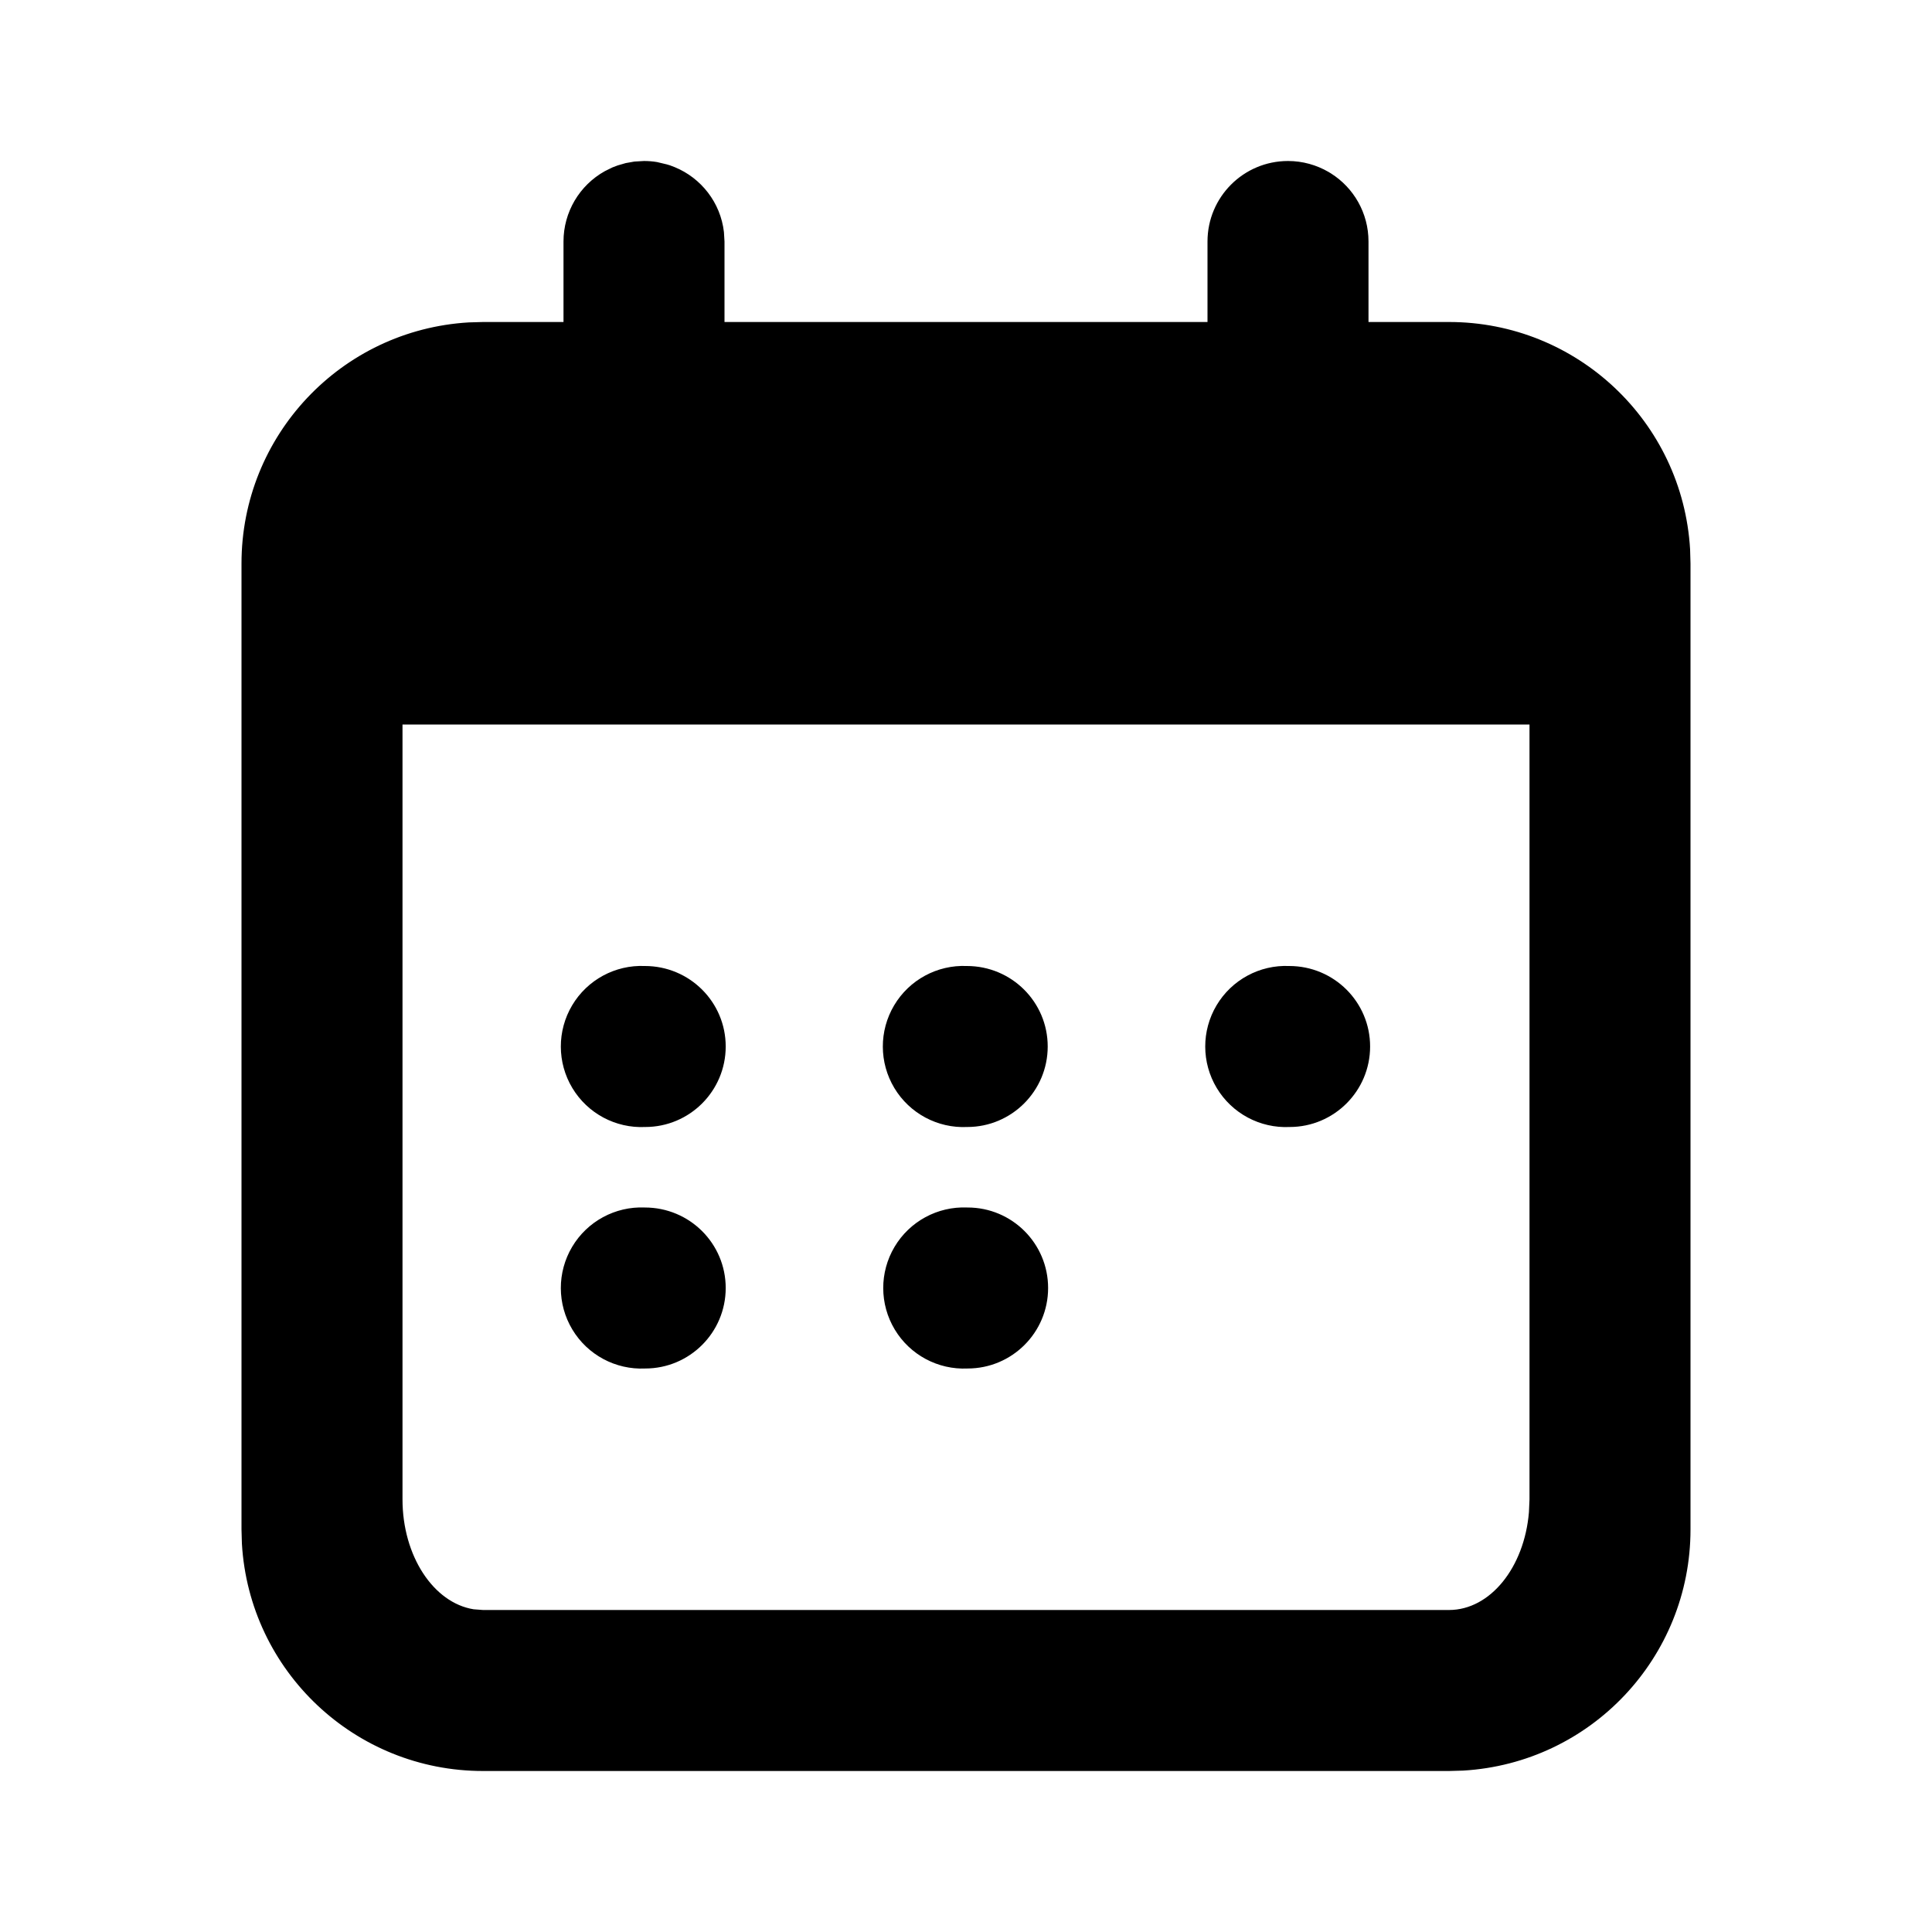
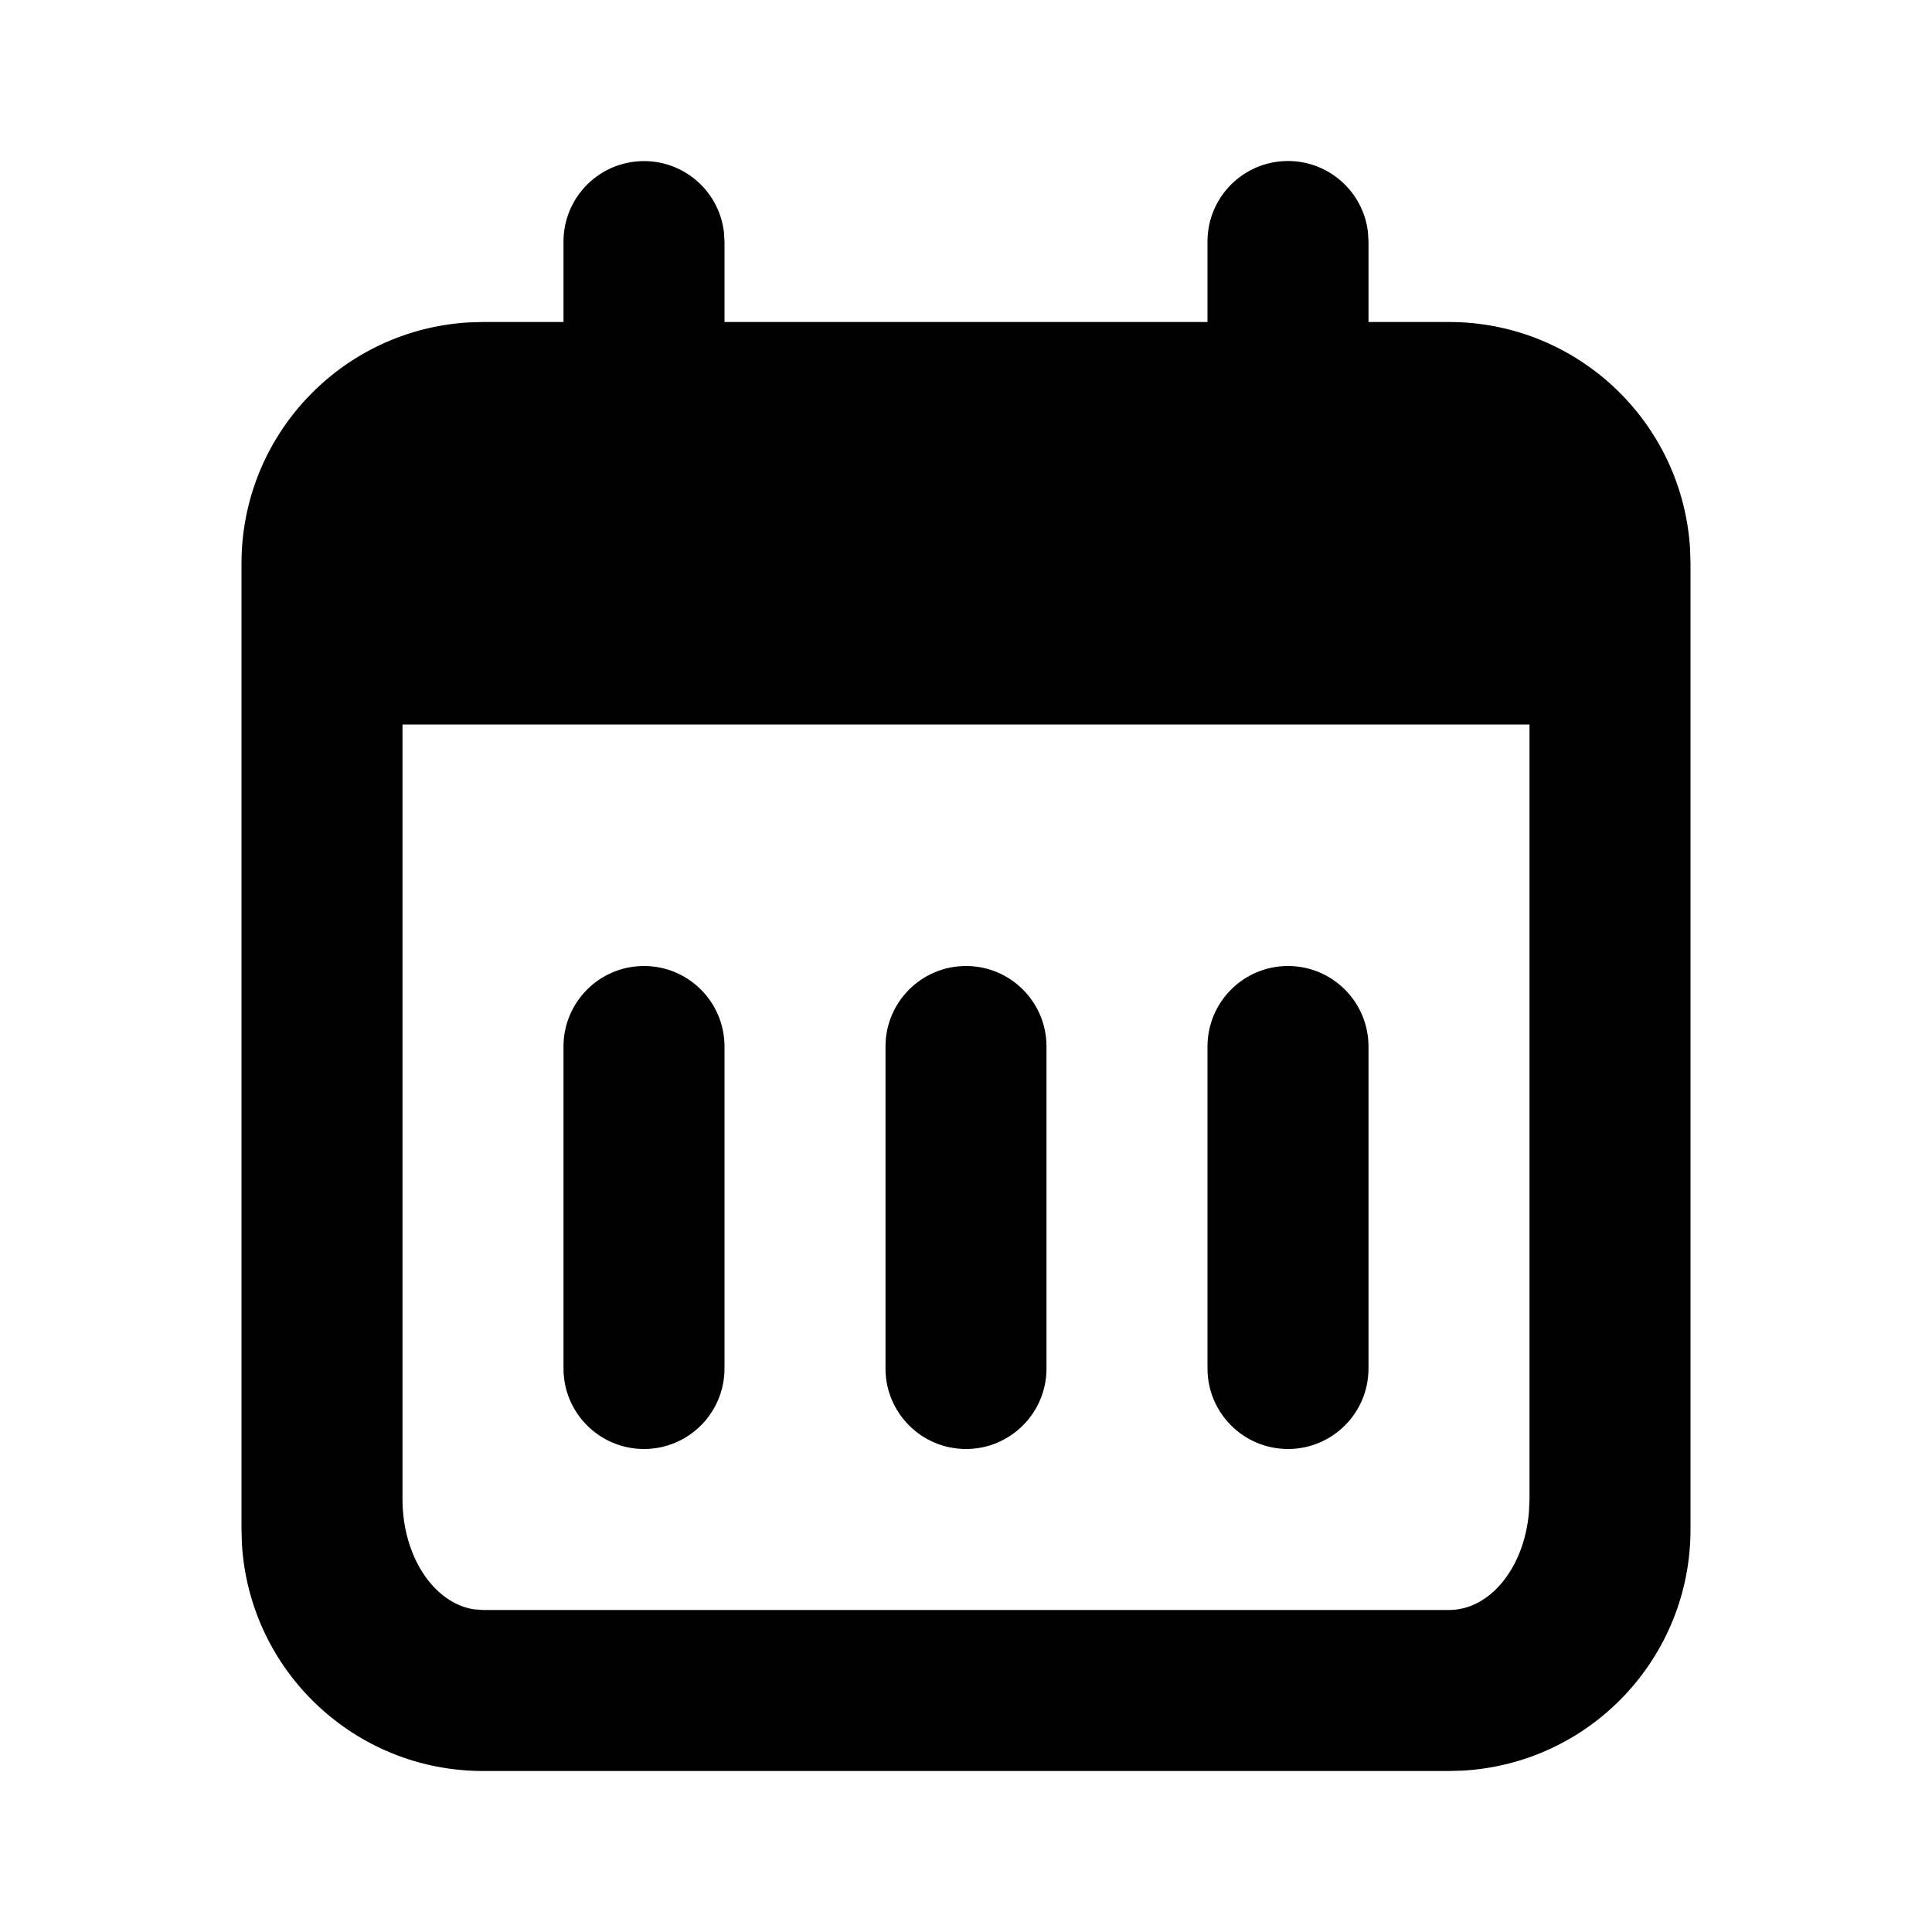
<svg xmlns="http://www.w3.org/2000/svg" fill="currentColor" viewBox="0 0 24 24">
  <path fill="none" d="M0 0h24v24H0z" />
-   <path d="M16 2c.183 0 .355.05.502.135l.033.02c.28.177.465.49.465.845v1h1a3 3 0 0 1 2.995 2.824L21 7v12a3 3 0 0 1-2.824 2.995L18 22H6a3 3 0 0 1-2.995-2.824L3 19V7a3 3 0 0 1 2.824-2.995L6 4h1V3a1 1 0 0 1 .514-.874l.093-.046.066-.025.1-.029.107-.019L8 2q.083 0 .161.013l.122.029.04.012.06.023c.328.135.568.44.61.806L9 3v1h6V3a1 1 0 0 1 1-1m3 7H5v9.625c0 .705.386 1.286.883 1.366L6 20h12c.513 0 .936-.53.993-1.215l.007-.16z" />
-   <path d="M9.015 13a1 1 0 0 1-1 1 1.001 1.001 0 1 1-.005-2c.557 0 1.005.448 1.005 1M13.015 13a1 1 0 0 1-1 1 1.001 1.001 0 1 1-.005-2c.557 0 1.005.448 1.005 1M17.02 13a1 1 0 0 1-1 1 1.001 1.001 0 1 1-.005-2c.557 0 1.005.448 1.005 1M12.02 15a1 1 0 0 1 0 2 1.001 1.001 0 1 1-.005-2zM9.015 16a1 1 0 0 1-1 1 1.001 1.001 0 1 1-.005-2c.557 0 1.005.448 1.005 1" />
+   <path d="M8 12a1 1 0 0 1 1 1v4a1 1 0 0 1-2 0v-4a1 1 0 0 1 1-1M12 12a1 1 0 0 1 1 1v4a1 1 0 0 1-2 0v-4a1 1 0 0 1 1-1M16 12a1 1 0 0 1 1 1v4a1 1 0 0 1-2 0v-4a1 1 0 0 1 1-1" />
+   <path d="M16 2a1 1 0 0 1 .993.883L17 3v1h1a3 3 0 0 1 2.995 2.824L21 7v12a3 3 0 0 1-2.824 2.995L18 22H6a3 3 0 0 1-2.995-2.824L3 19V7a3 3 0 0 1 2.824-2.995L6 4h1V3a1 1 0 0 1 1.993-.117L9 3v1h6V3a1 1 0 0 1 1-1m3 7H5v9.625c0 .705.386 1.286.883 1.366L6 20h12c.513 0 .936-.53.993-1.215l.007-.16z" />
</svg>
